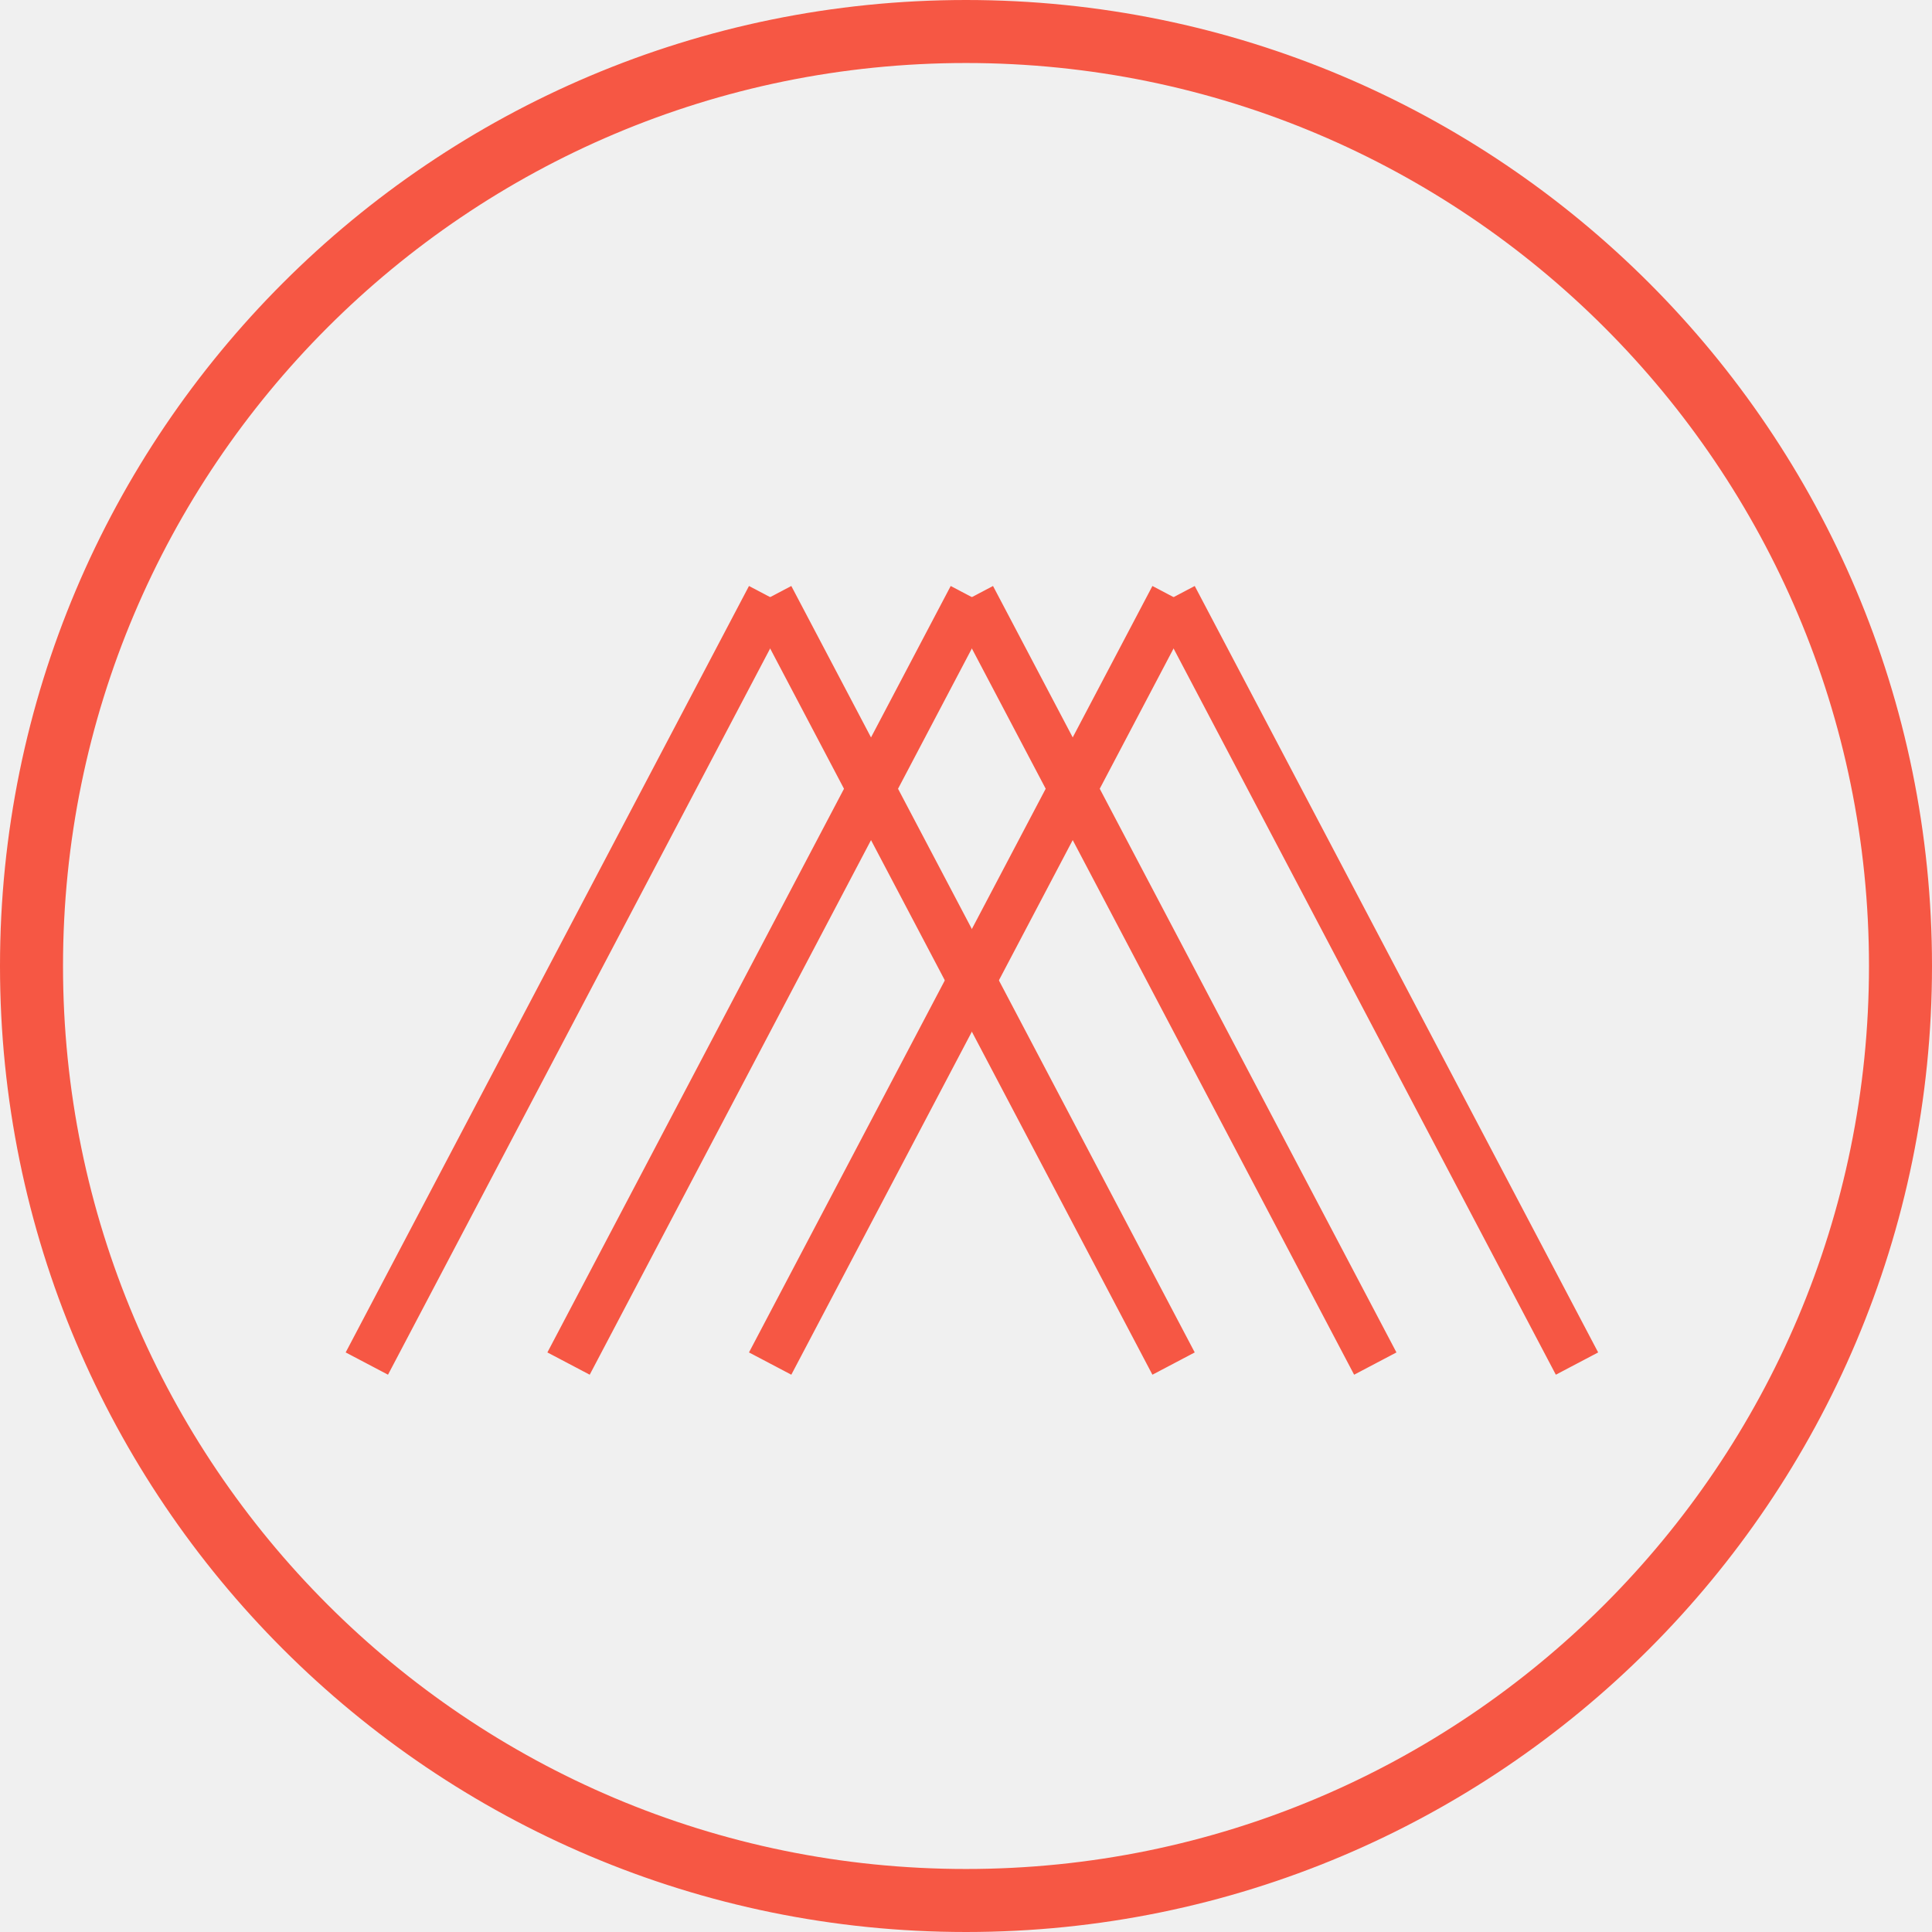
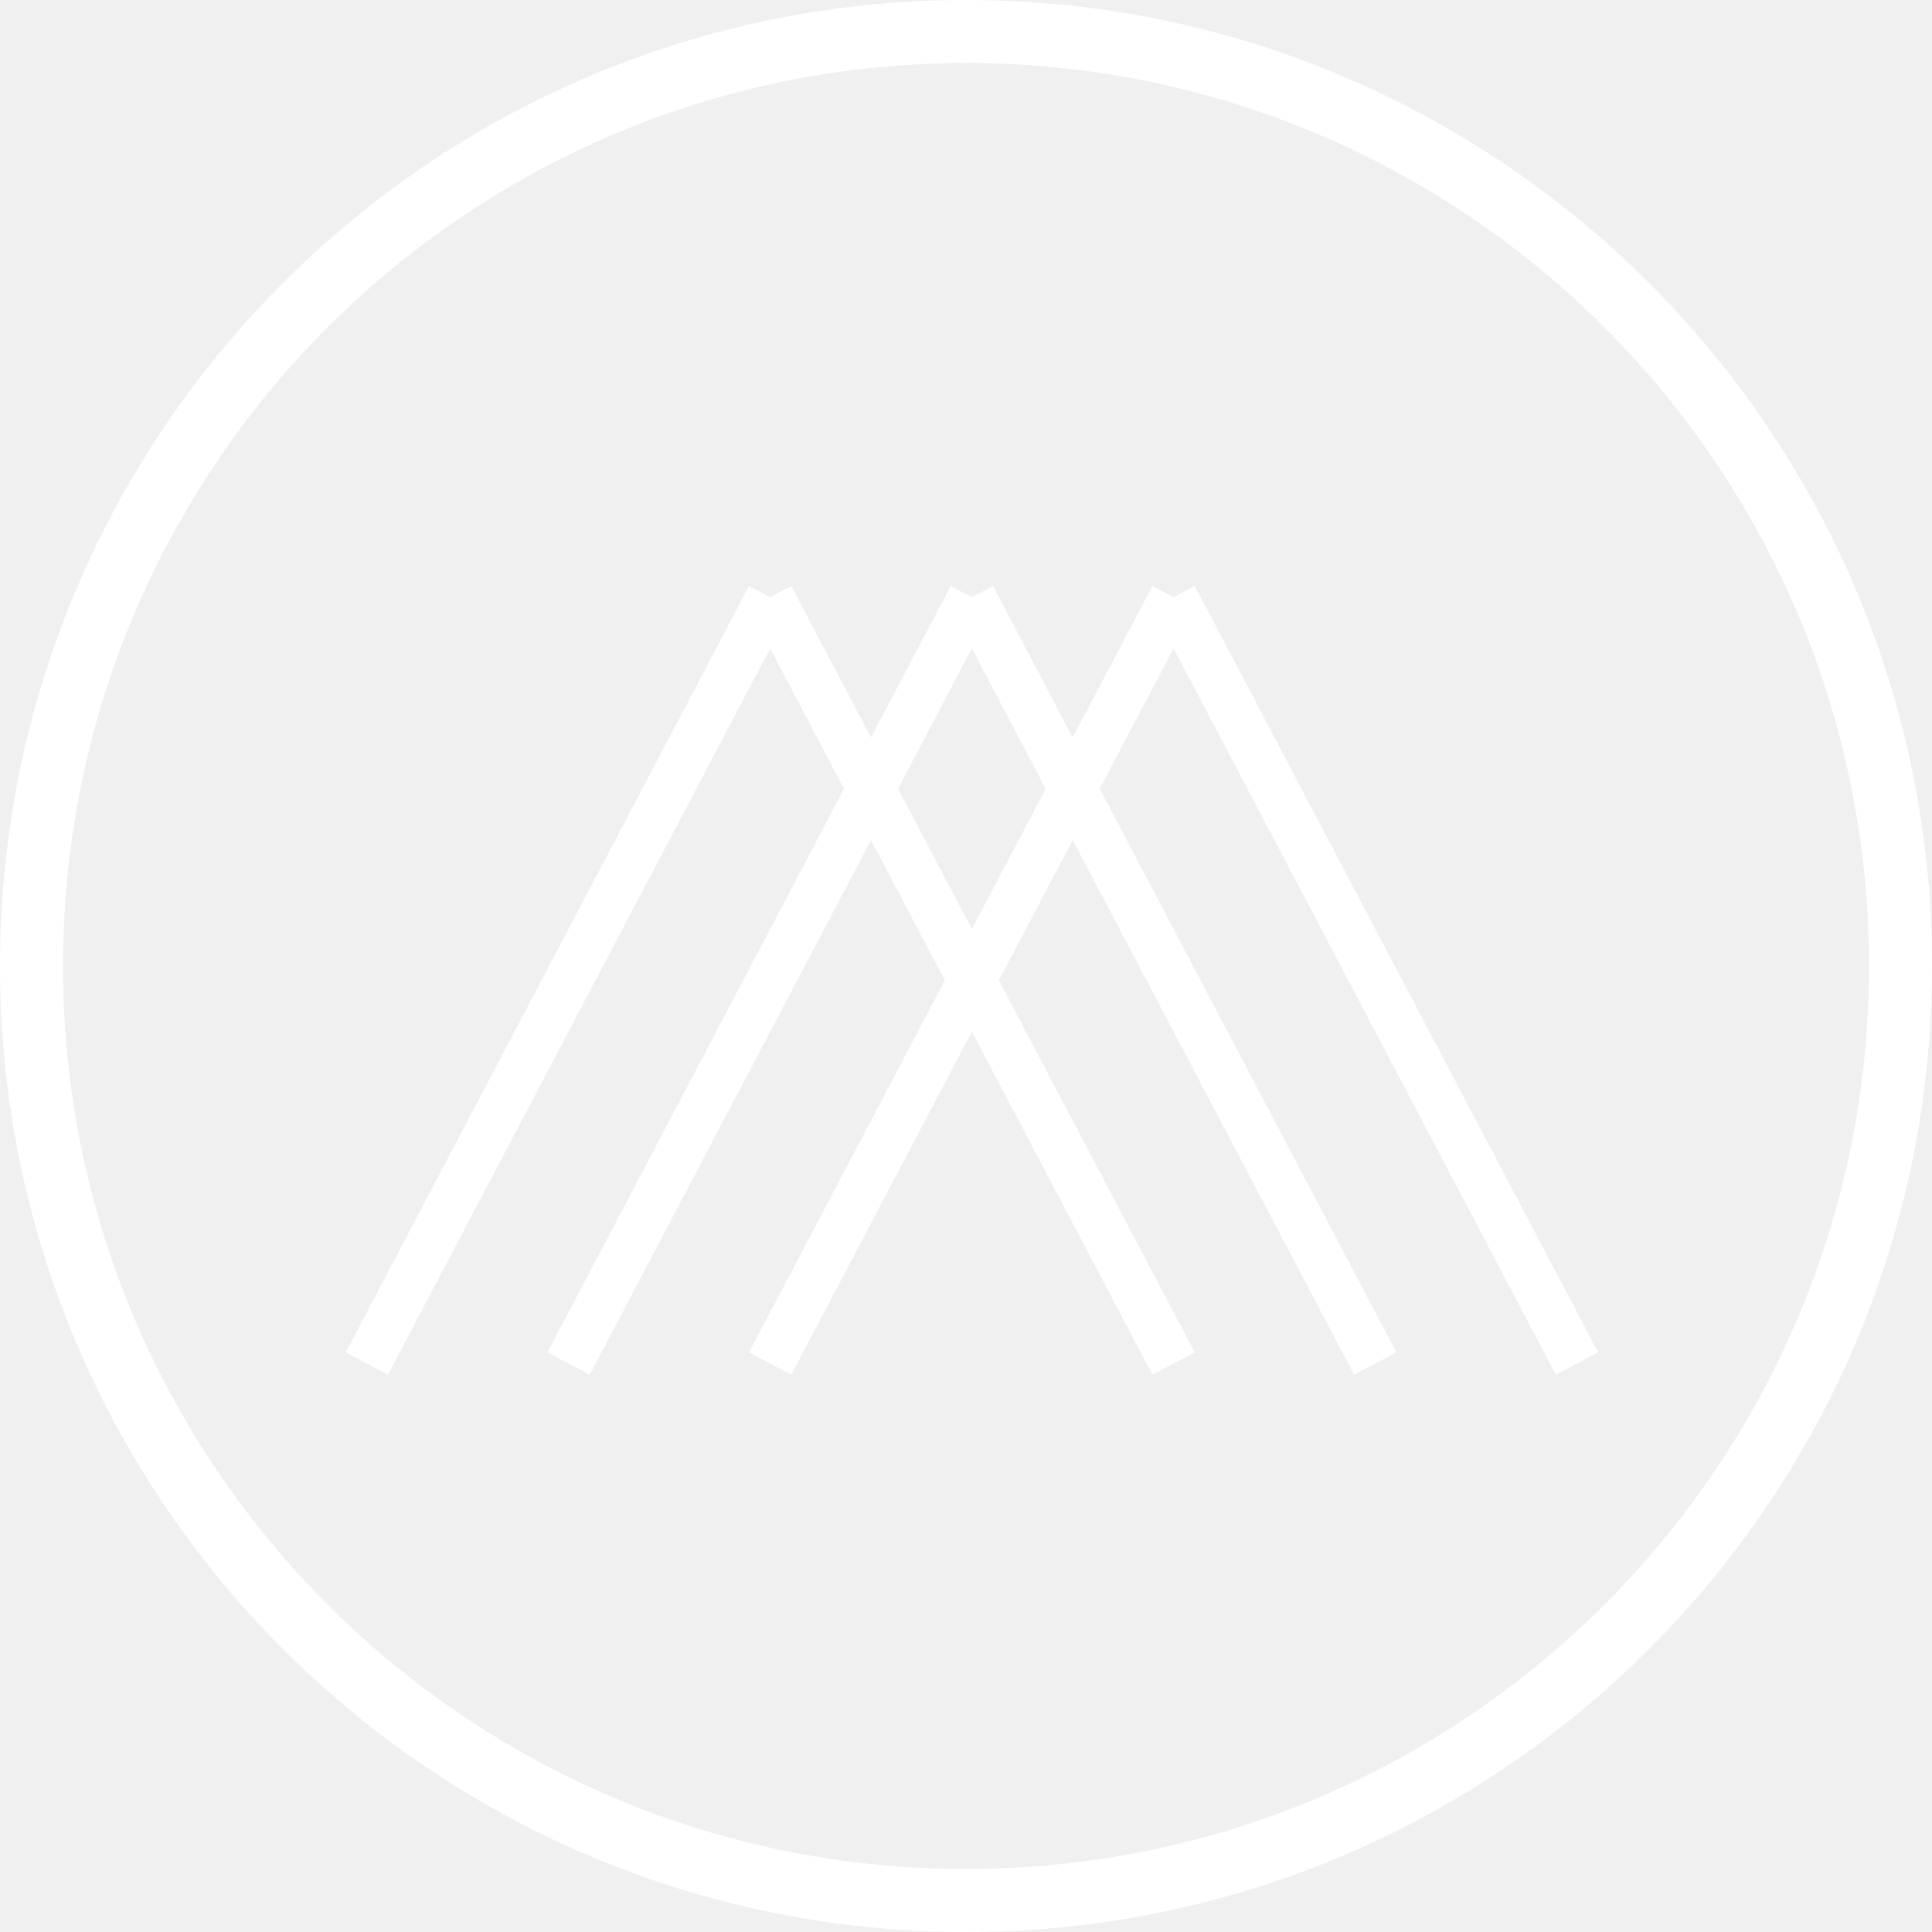
<svg xmlns="http://www.w3.org/2000/svg" viewBox="0 0 161.58 161.58">
  <defs>
-     <style>.cls-1,.cls-2{fill:none;stroke:#f65744;stroke-width:4px;}.cls-1{stroke-miterlimit:10;}</style>
+     <style>.cls-1,.cls-2{fill:none;stroke:#fff;stroke-width:4px;}.cls-1{stroke-miterlimit:10;}</style>
  </defs>
  <g id="Layer_2" data-name="Layer 2">
    <g id="Layer_1-2" data-name="Layer 1">
      <g id="Layer_2-2" data-name="Layer 2">
        <g id="Layer_1-2-2" data-name="Layer 1-2">
          <g id="Group_23" data-name="Group 23">
            <g id="Ellipse_3" data-name="Ellipse 3">
              <circle class="cls-1" cx="80.79" cy="80.79" r="78.79" />
              <circle class="cls-1" cx="80.79" cy="80.79" r="77.52" />
            </g>
            <g id="Group_19" data-name="Group 19">
              <g id="Group_18" data-name="Group 18">
                <g id="Group_15" data-name="Group 15">
                  <line id="Line_9" data-name="Line 9" class="cls-2" x1="64.41" y1="49.94" x2="98.15" y2="114.04" />
                  <line id="Line_10" data-name="Line 10" class="cls-2" x1="81.28" y1="49.94" x2="115.02" y2="114.04" />
                  <g id="Group_14" data-name="Group 14">
                    <line id="Line_11" data-name="Line 11" class="cls-2" x1="98.15" y1="49.94" x2="131.89" y2="114.04" />
                  </g>
                </g>
                <g id="Group_17" data-name="Group 17">
                  <line id="Line_9-2" data-name="Line 9-2" class="cls-2" x1="98.15" y1="49.94" x2="64.41" y2="114.04" />
                  <line id="Line_10-2" data-name="Line 10-2" class="cls-2" x1="81.28" y1="49.94" x2="47.55" y2="114.04" />
                  <g id="Group_14-2" data-name="Group 14-2">
                    <line id="Line_11-2" data-name="Line 11-2" class="cls-2" x1="64.41" y1="49.94" x2="30.68" y2="114.04" />
                  </g>
                </g>
              </g>
            </g>
          </g>
        </g>
      </g>
    </g>
  </g>
</svg>
